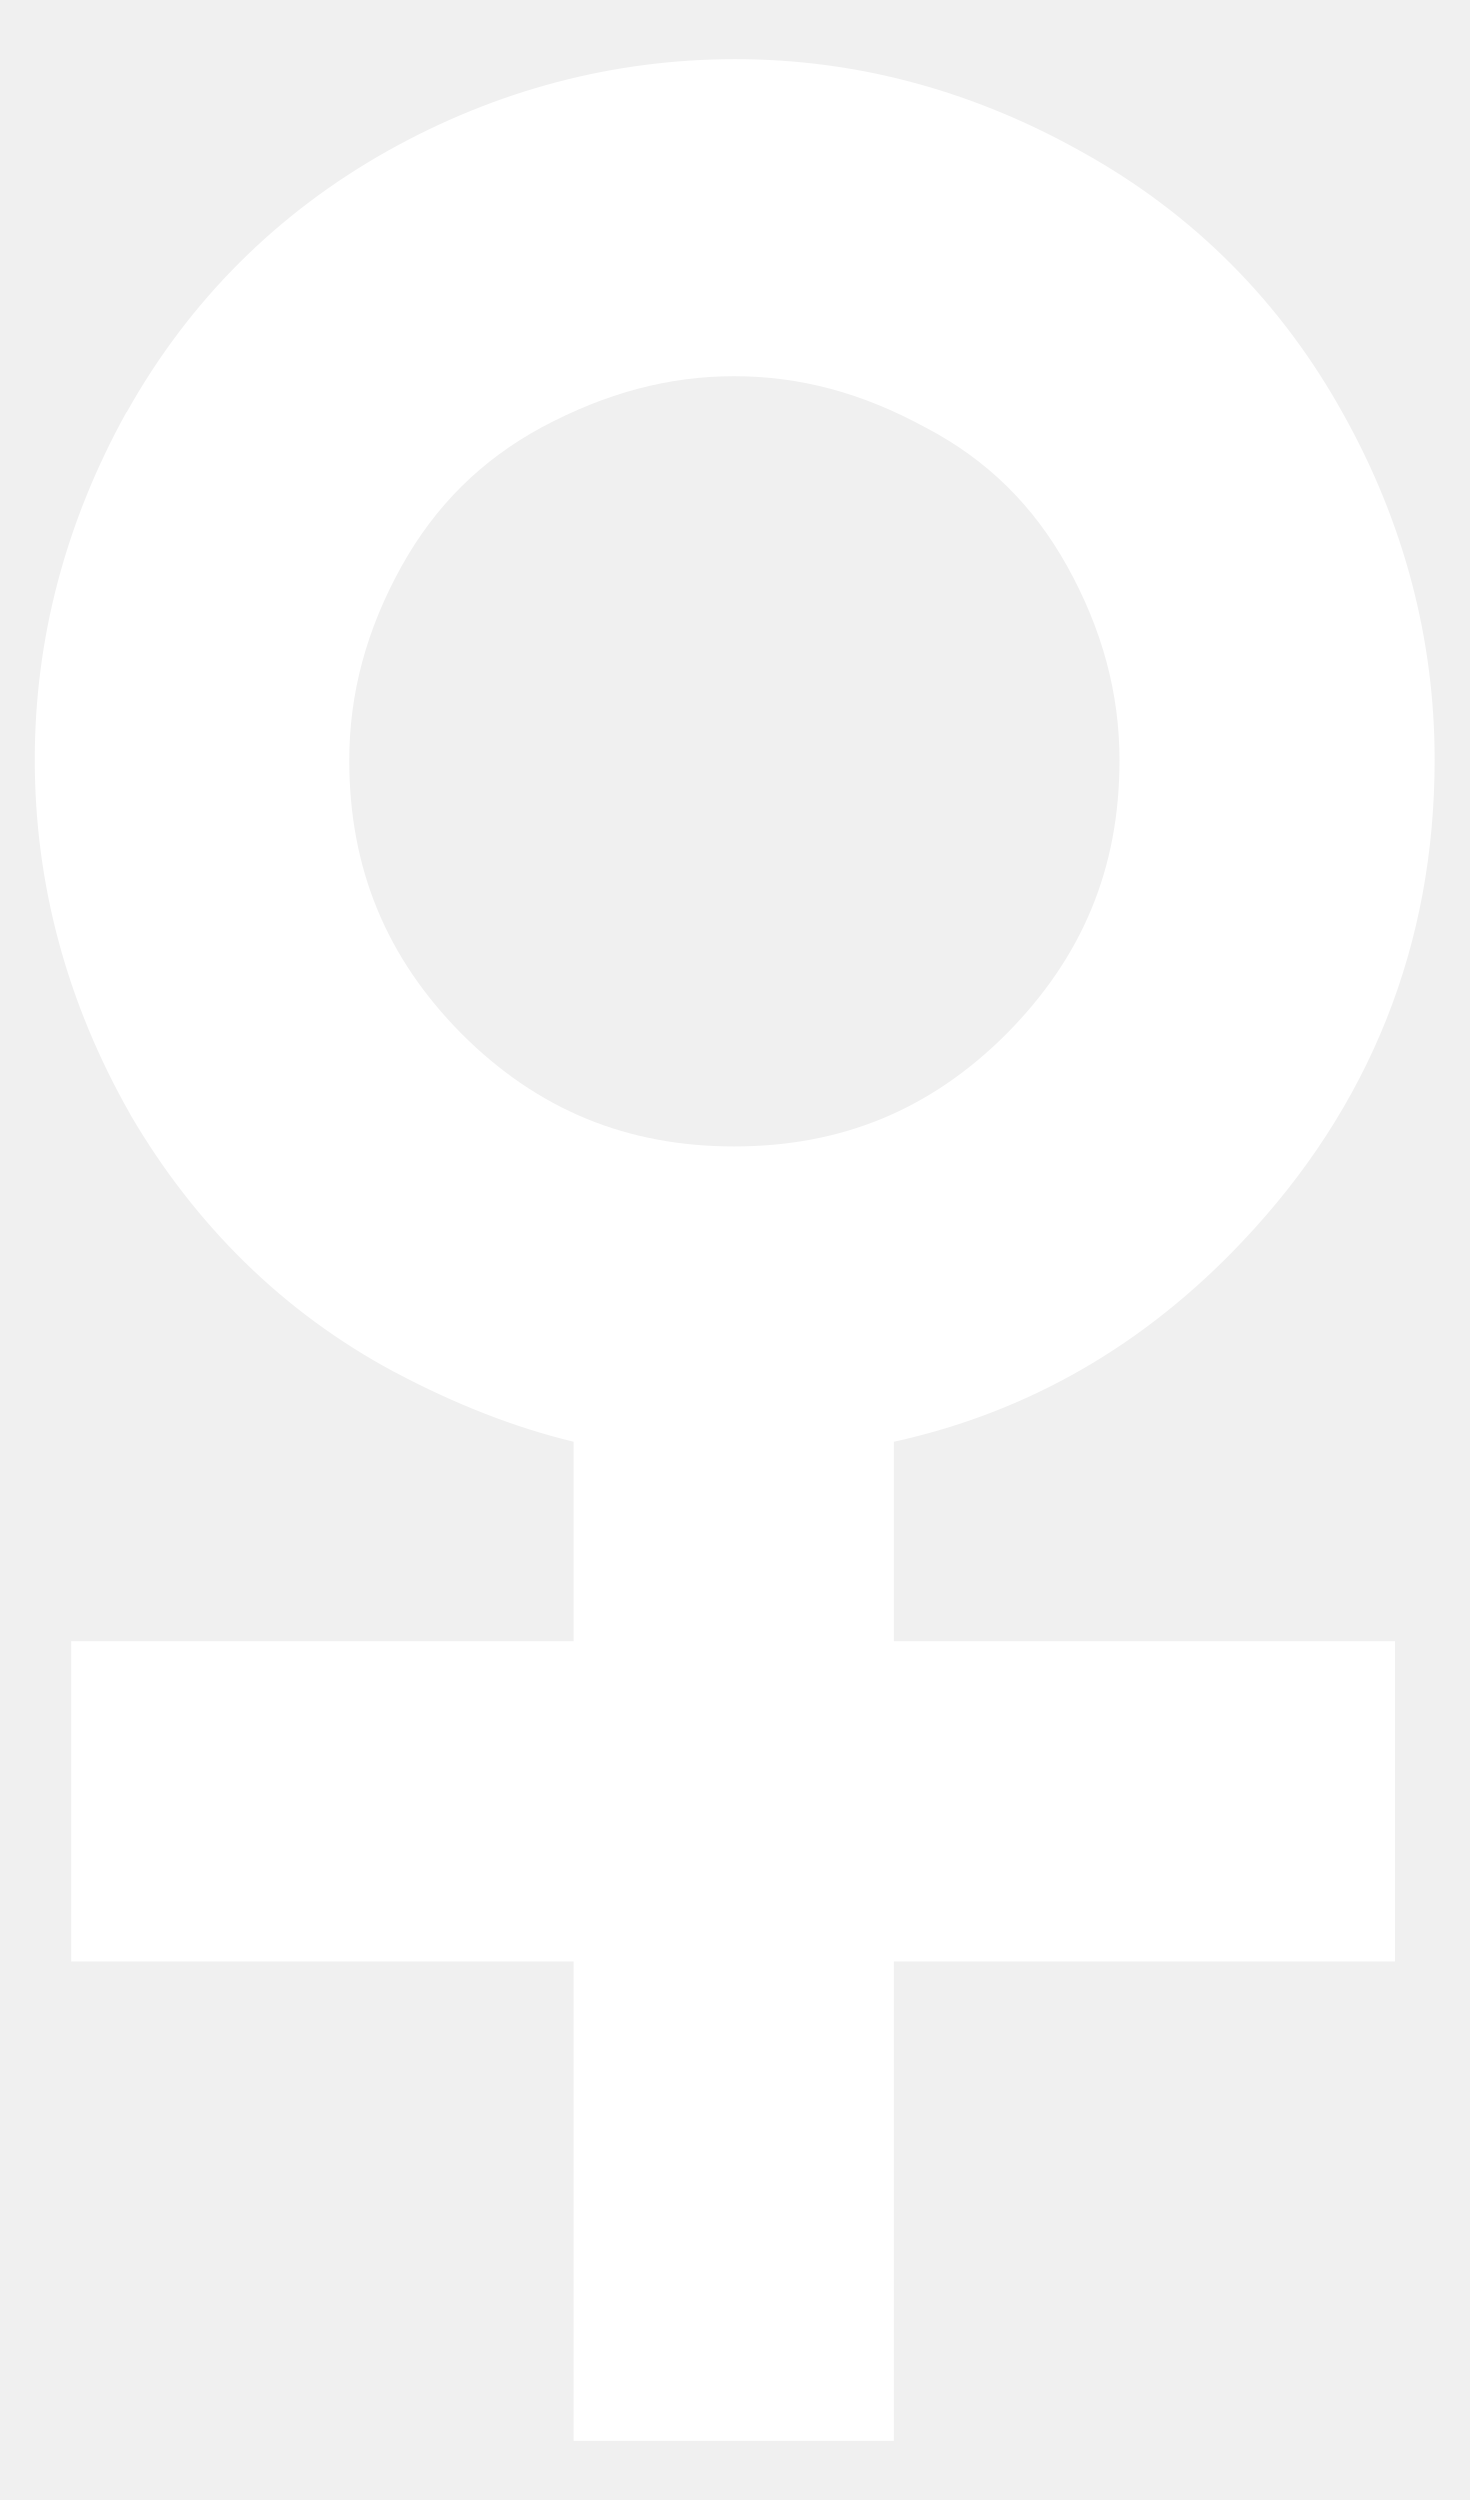
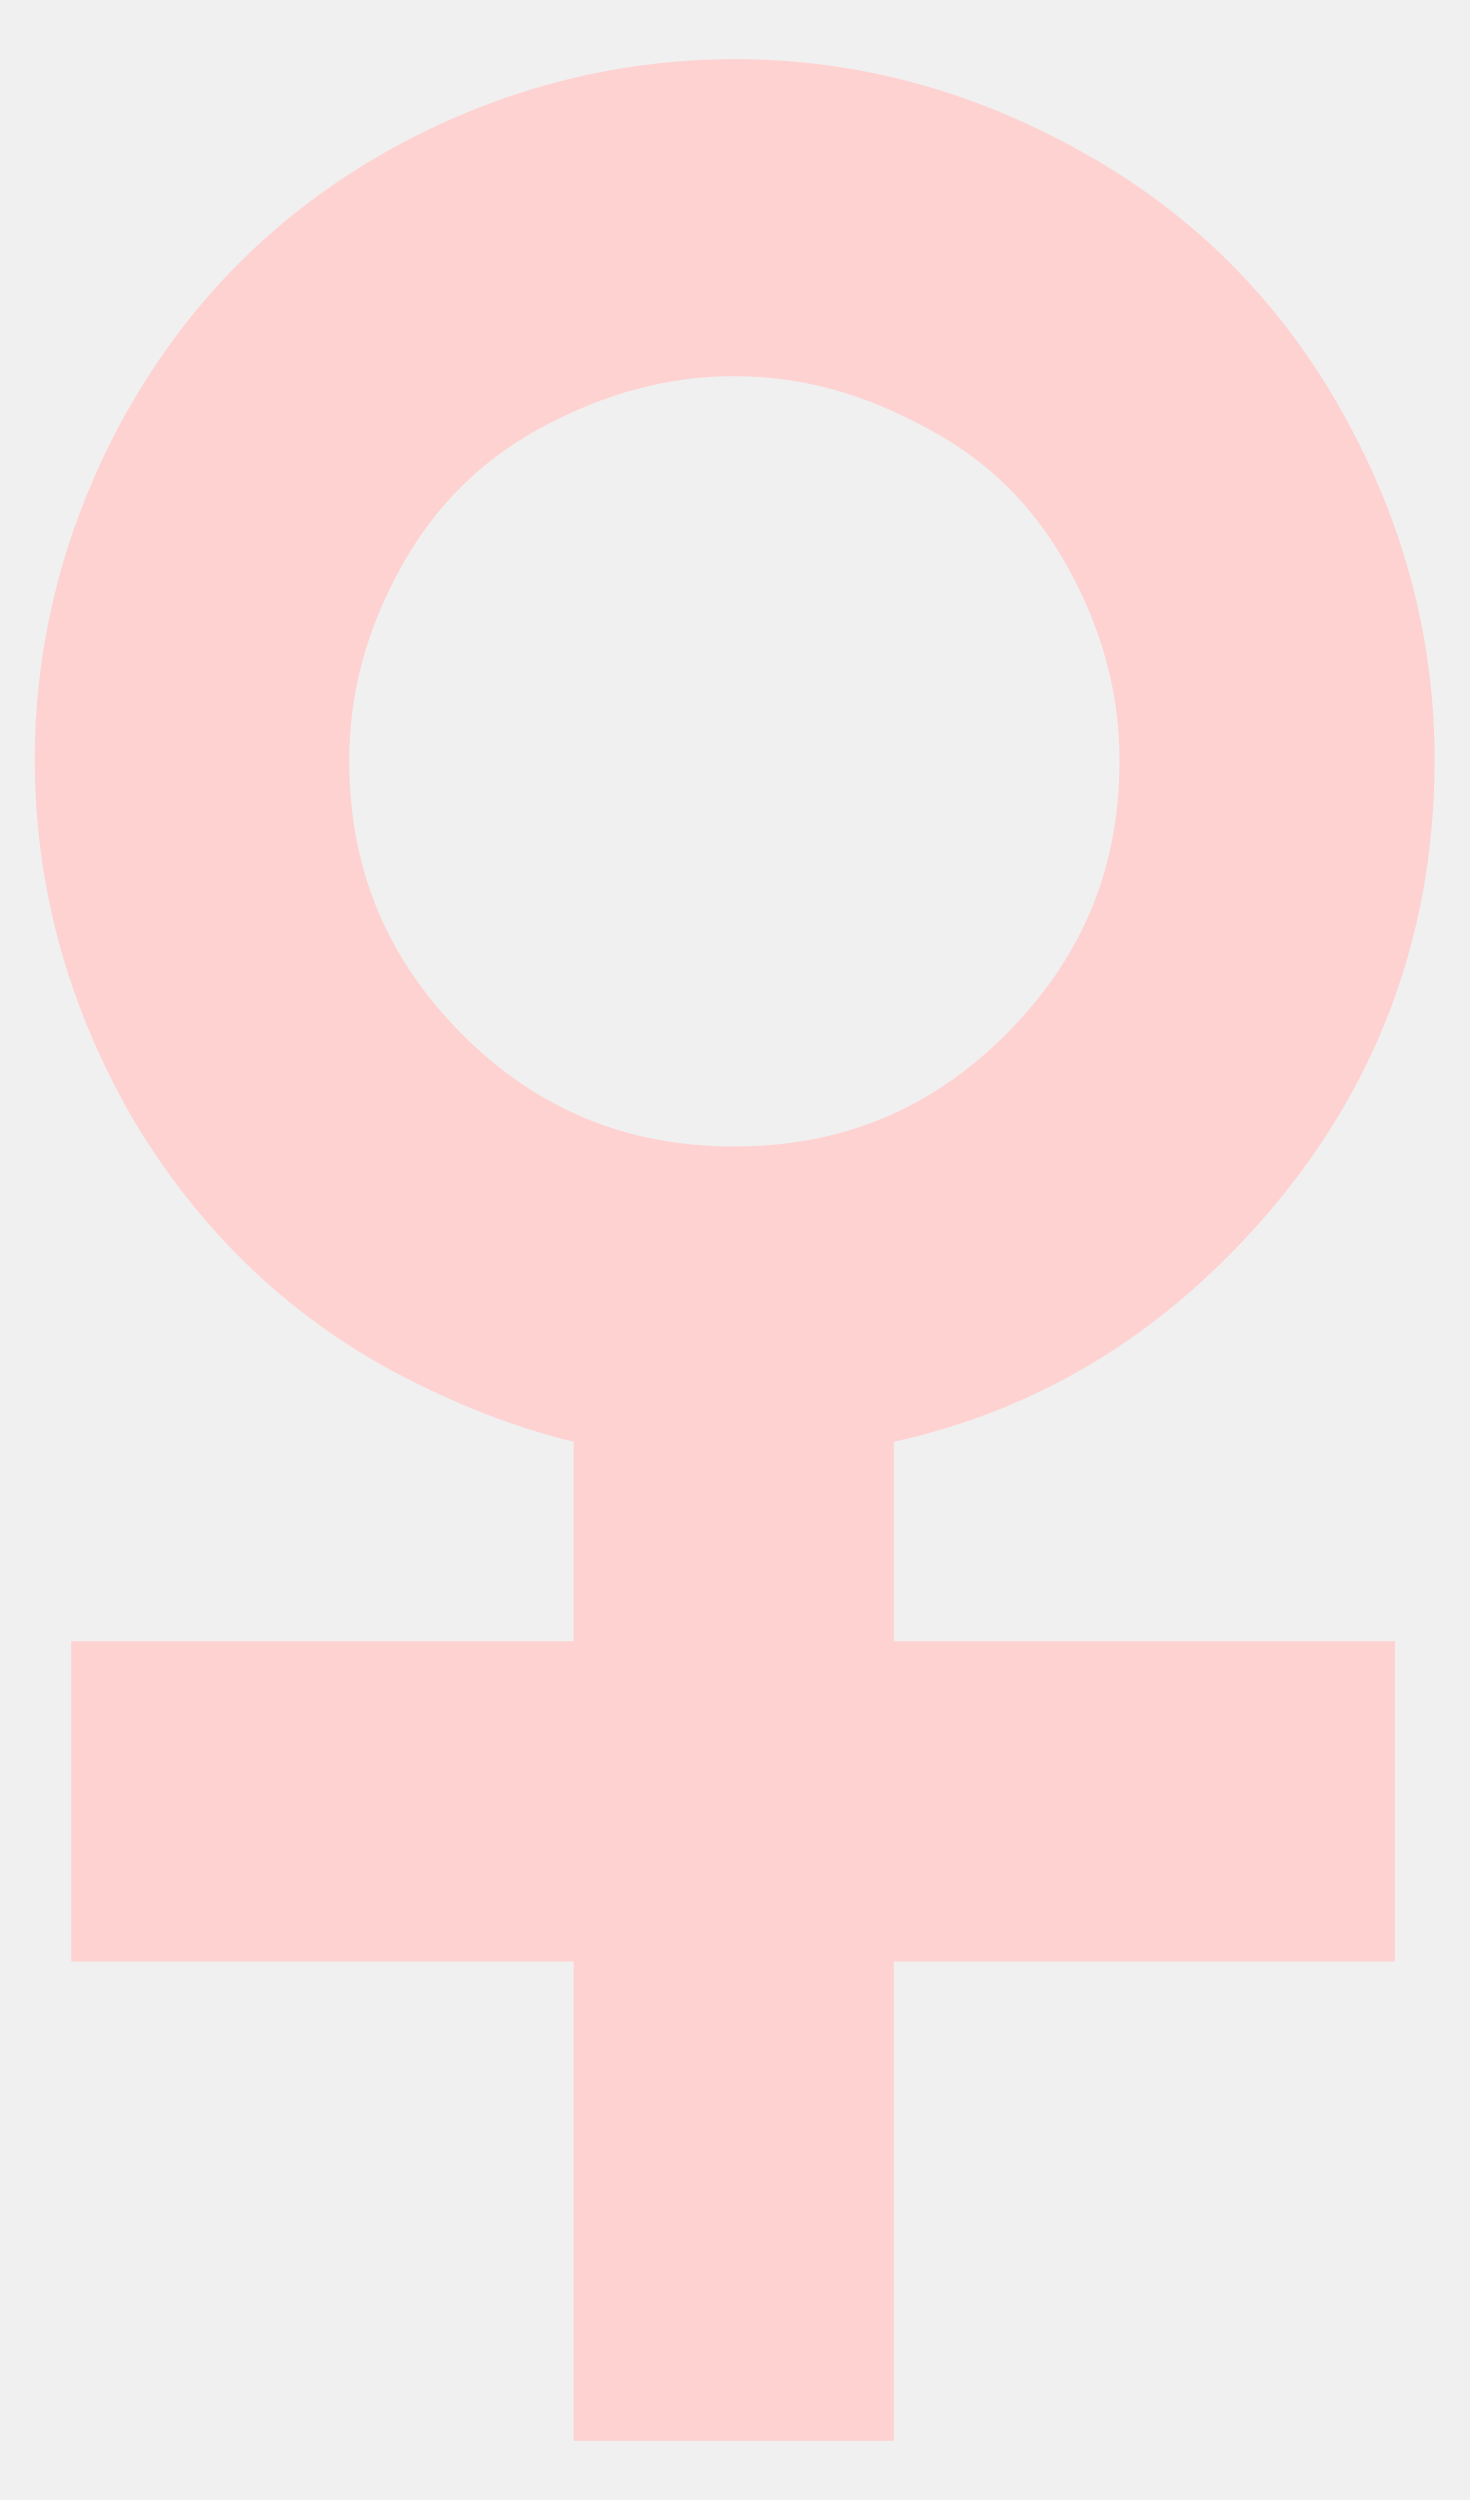
<svg xmlns="http://www.w3.org/2000/svg" version="1.1" id="svg2" x="0px" y="0px" viewBox="1582.868 -62.464 987.132 1679.477" enable-background="new 1582.868 -62.464 987.132 1679.477" xml:space="preserve">
-   <path fill="#FFF" id="path7" d="M2183.358,906.1c89.748-19.753,167.901-64.412,234.031-134.407  c85.883-90.607,129.254-199.678,129.254-323.779c0-81.159-20.612-159.313-61.406-232.314  c-41.653-75.148-100.483-134.407-175.631-176.06c-73.43-41.224-151.583-62.265-232.743-62.265  c-81.589,0-160.172,20.612-233.172,61.406c-74.289,41.653-133.548,100.483-175.631,175.631l-0.429,0.429  c-40.794,73.859-61.406,152.013-61.406,233.172c0,83.306,21.471,163.178,63.983,237.896l0.429,0.859  c43.8,74.718,103.06,132.689,176.489,172.195l0.859,0.429c41.224,21.9,81.159,37.359,120.236,46.806v133.977  H1630.701v215.137h337.52v322.061h215.137v-322.061h336.661v-215.137h-336.661V906.1H2183.358z M2076.004,190.265  c44.23,0,85.883,11.165,128.395,34.353l0.859,0.429c40.794,21.471,71.712,51.959,94.471,92.754  c23.618,42.512,35.212,85.454,35.212,130.542c0,72.571-24.906,132.26-76.007,183.79  c-50.671,50.671-110.36,75.577-182.931,75.577c-71.712,0-131.83-24.477-182.931-75.577  c-50.671-51.1-75.577-111.219-75.577-183.79c0-45.089,11.594-88.03,35.212-130.542  c22.759-40.794,53.677-71.283,94.042-93.183C1990.121,201.43,2032.204,190.265,2076.004,190.265z" />
+   <path fill="#FFD2D2" id="path7" d="M2183.358,906.1c89.748-19.753,167.901-64.412,234.031-134.407  c85.883-90.607,129.254-199.678,129.254-323.779c0-81.159-20.612-159.313-61.406-232.314  c-41.653-75.148-100.483-134.407-175.631-176.06c-73.43-41.224-151.583-62.265-232.743-62.265  c-81.589,0-160.172,20.612-233.172,61.406c-74.289,41.653-133.548,100.483-175.631,175.631l-0.429,0.429  c-40.794,73.859-61.406,152.013-61.406,233.172c0,83.306,21.471,163.178,63.983,237.896l0.429,0.859  c43.8,74.718,103.06,132.689,176.489,172.195l0.859,0.429c41.224,21.9,81.159,37.359,120.236,46.806v133.977  H1630.701v215.137h337.52v322.061h215.137v-322.061h336.661v-215.137h-336.661V906.1H2183.358z M2076.004,190.265  c44.23,0,85.883,11.165,128.395,34.353l0.859,0.429c40.794,21.471,71.712,51.959,94.471,92.754  c23.618,42.512,35.212,85.454,35.212,130.542c0,72.571-24.906,132.26-76.007,183.79  c-50.671,50.671-110.36,75.577-182.931,75.577c-71.712,0-131.83-24.477-182.931-75.577  c-50.671-51.1-75.577-111.219-75.577-183.79c0-45.089,11.594-88.03,35.212-130.542  c22.759-40.794,53.677-71.283,94.042-93.183C1990.121,201.43,2032.204,190.265,2076.004,190.265z" />
</svg>
